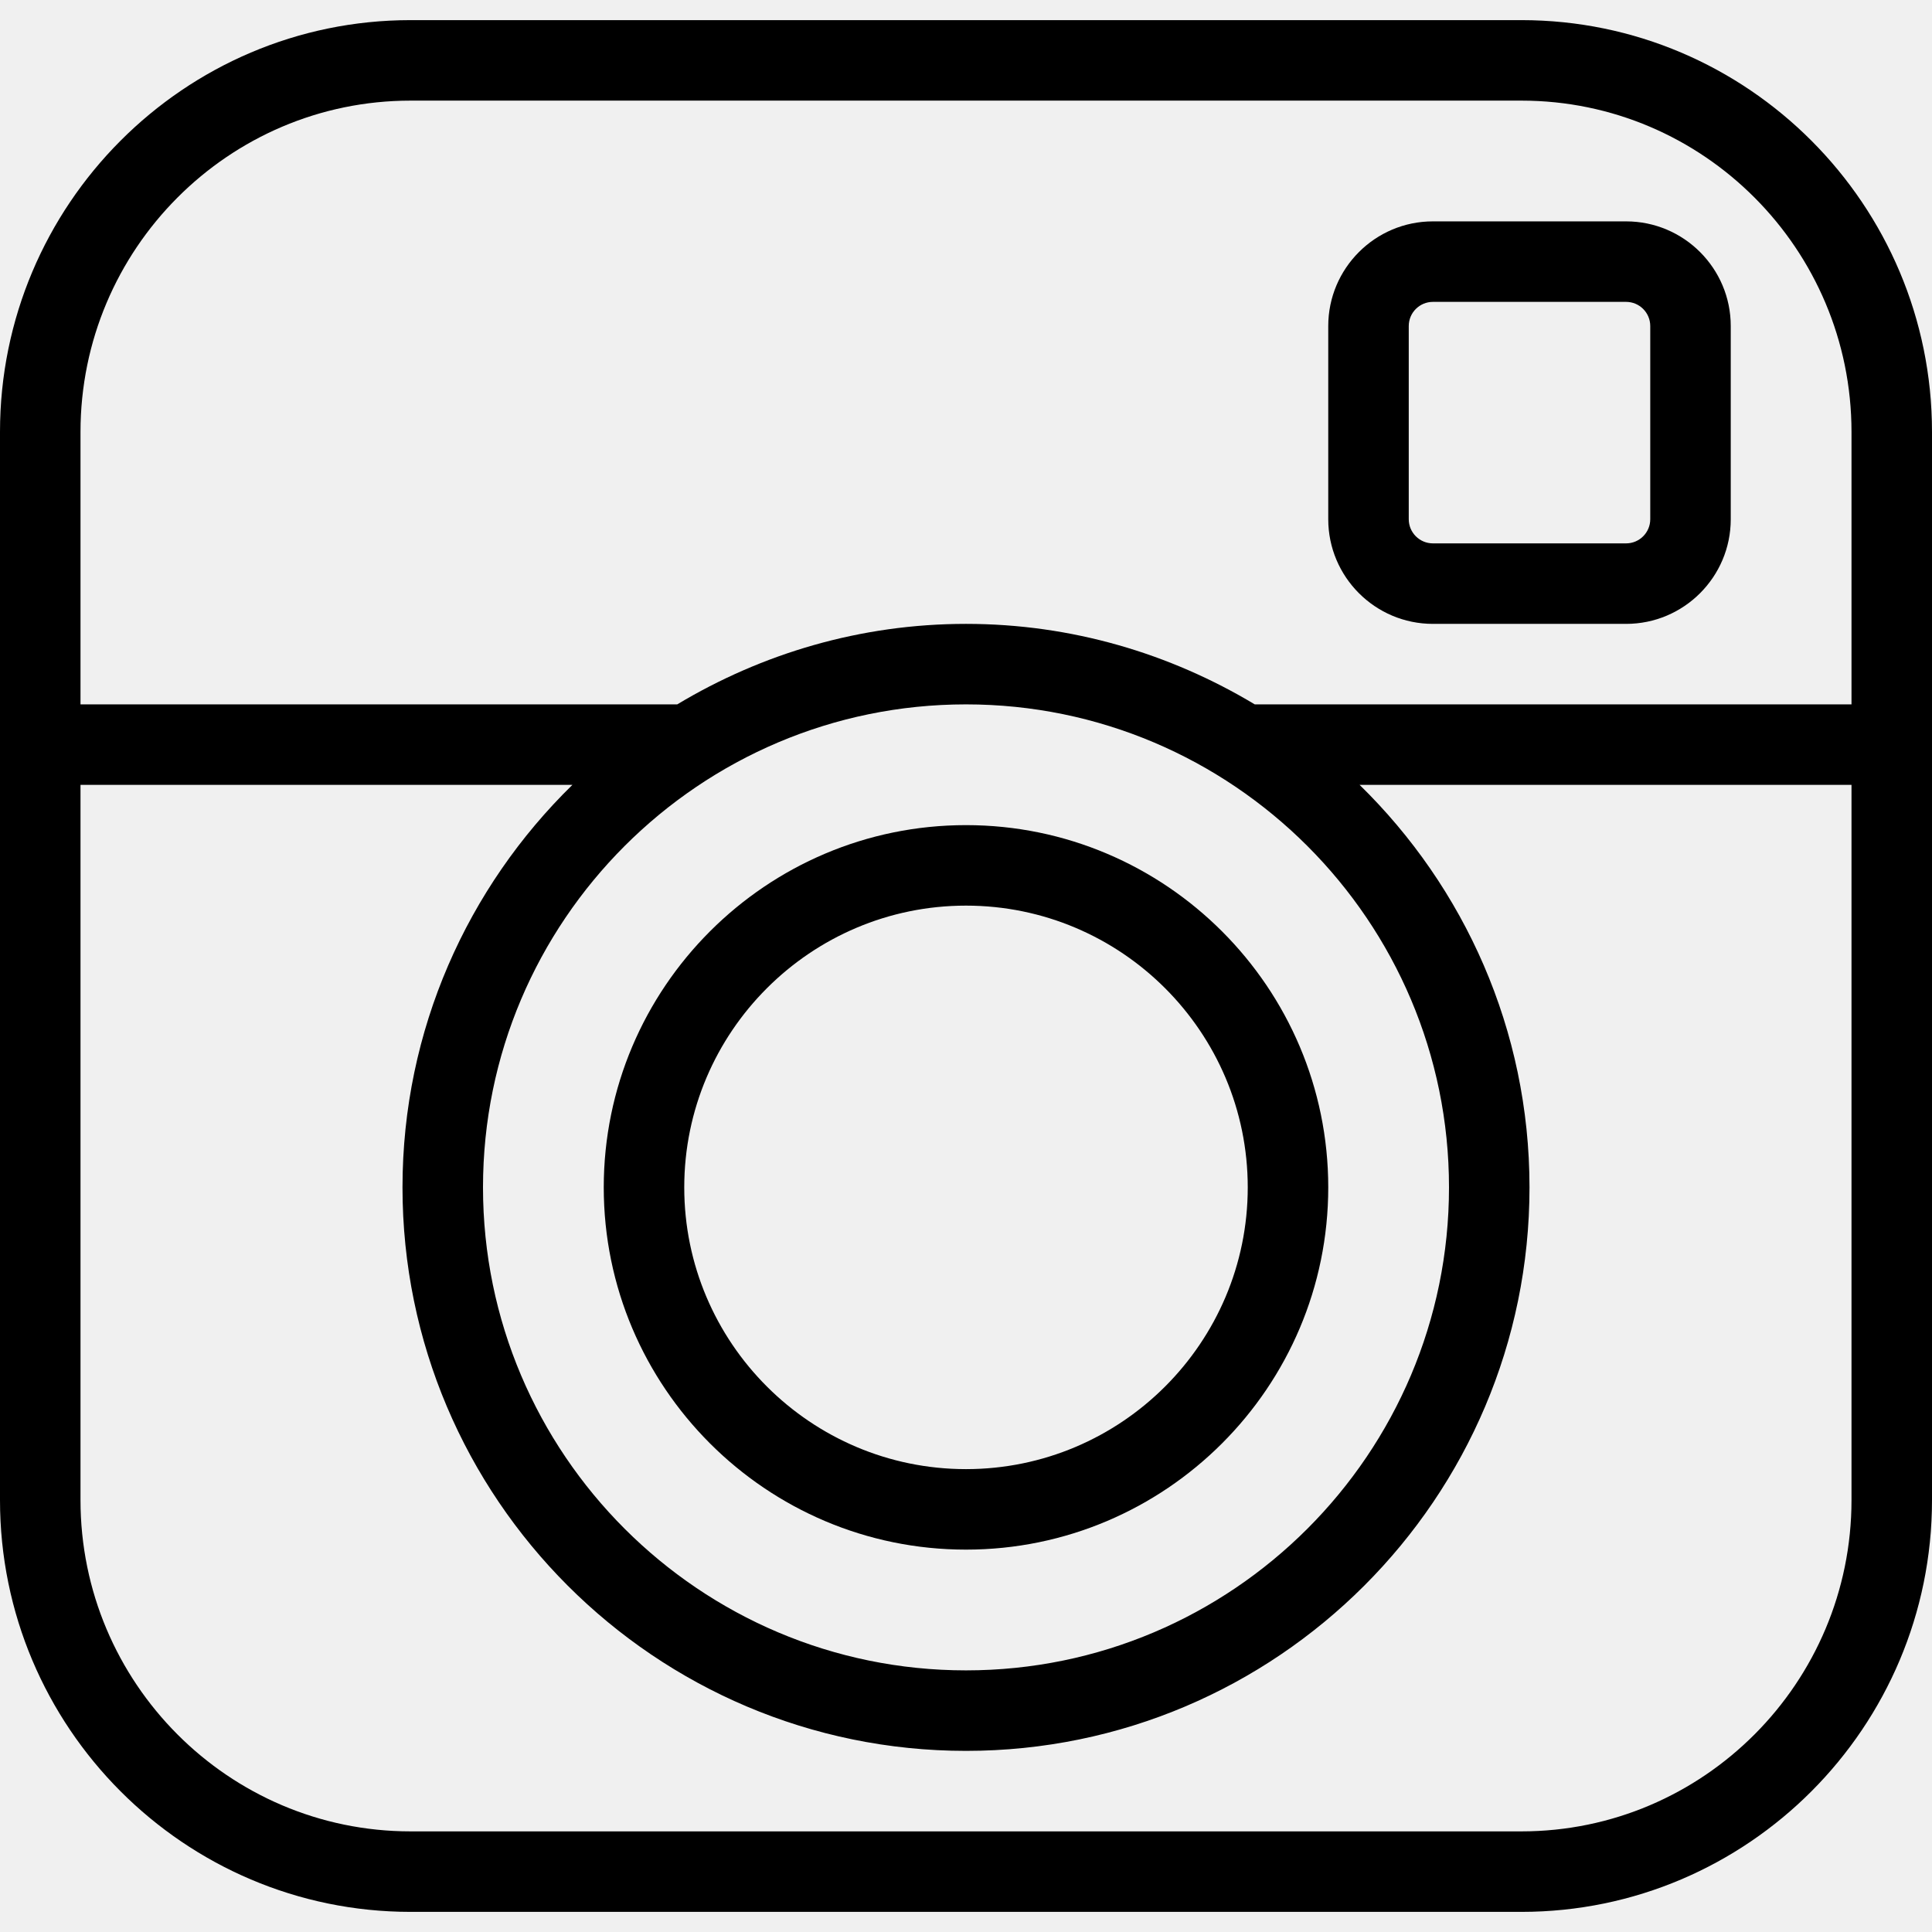
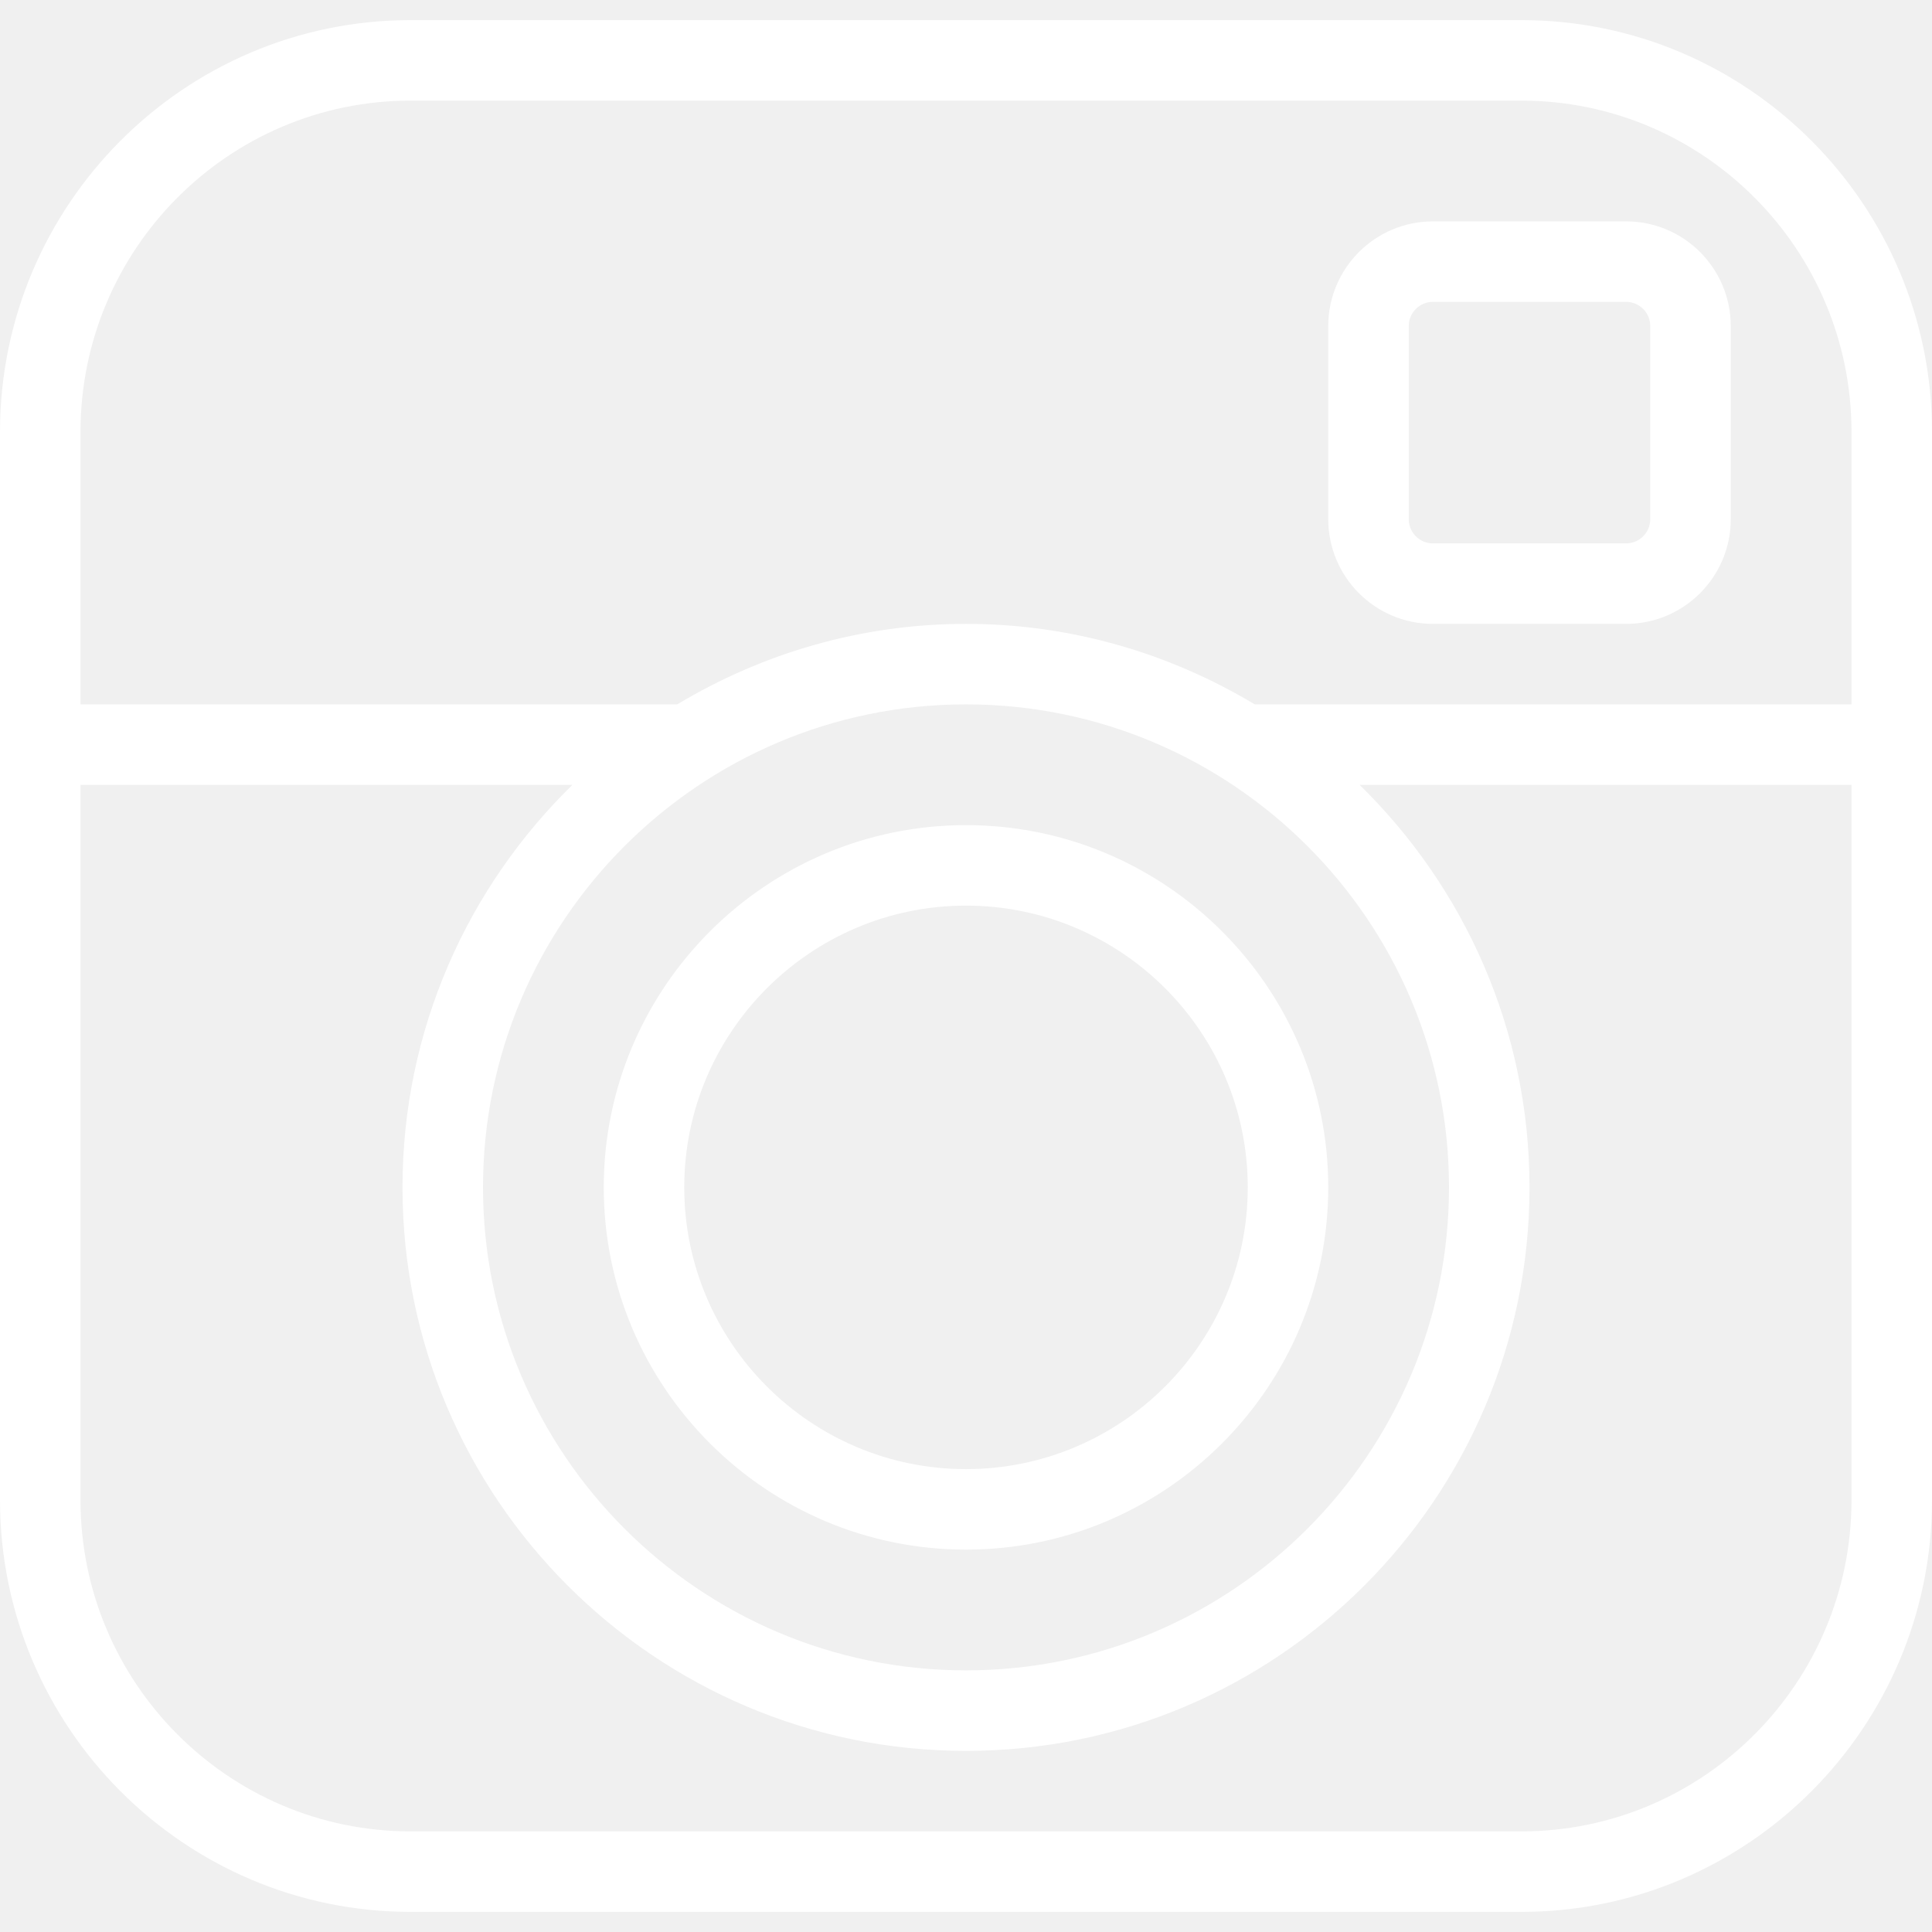
- <svg xmlns="http://www.w3.org/2000/svg" version="1.1" id="Capa_1" x="0px" y="0px" viewBox="0 0 48 48" style="enable-background:new 0 0 48 48;" xml:space="preserve">
+ <svg xmlns="http://www.w3.org/2000/svg" fill="#ffffff" version="1.1" id="Capa_1" x="0px" y="0px" viewBox="0 0 48 48" style="enable-background:new 0 0 48 48;" xml:space="preserve">
  <g>
    <g>
      <path d="M40.4,5.5H35.6c-1.434,0-2.6,1.166-2.6,2.6V12.9c0,1.434,1.166,2.6,2.6,2.6H40.4c1.434,0,2.6-1.166,2.6-2.6V8.1    C43,6.666,41.834,5.5,40.4,5.5z M41,12.9c0,0.331-0.269,0.6-0.6,0.6H35.6c-0.331,0-0.6-0.269-0.6-0.6V8.1    c0-0.331,0.269-0.6,0.6-0.6H40.4c0.331,0,0.6,0.269,0.6,0.6V12.9z" />
      <path d="M37.8,0.5H10.2C4.576,0.5,0,5.089,0,10.731V17.5v2v17.77C0,42.911,4.576,47.5,10.2,47.5h27.6    c5.624,0,10.2-4.589,10.2-10.23V19.5v-2v-6.769C48,5.089,43.424,0.5,37.8,0.5z M46,37.27c0,4.538-3.679,8.23-8.2,8.23H10.2    c-4.522,0-8.2-3.692-8.2-8.23V19.5h12.221C11.62,22.043,10,25.584,10,29.5c0,7.72,6.28,14,14,14s14-6.28,14-14    c0-3.916-1.62-7.457-4.221-10H46V37.27z M36,29.5c0,6.617-5.383,12-12,12s-12-5.383-12-12s5.383-12,12-12S36,22.883,36,29.5z     M31.174,17.5c-2.101-1.261-4.55-2-7.174-2s-5.073,0.739-7.174,2H2v-6.769C2,6.192,5.679,2.5,10.2,2.5h27.6    c4.521,0,8.2,3.692,8.2,8.231V17.5H31.174z" />
      <path d="M15,29.5c0,4.962,4.037,9,9,9s9-4.038,9-9s-4.037-9-9-9S15,24.538,15,29.5z M31,29.5c0,3.86-3.141,7-7,7s-7-3.14-7-7    s3.141-7,7-7S31,25.64,31,29.5z" />
    </g>
  </g>
  <g>
</g>
  <g>
</g>
  <g>
</g>
  <g>
</g>
  <g>
</g>
  <g>
</g>
  <g>
</g>
  <g>
</g>
  <g>
</g>
  <g>
</g>
  <g>
</g>
  <g>
</g>
  <g>
</g>
  <g>
</g>
  <g>
</g>
</svg>
